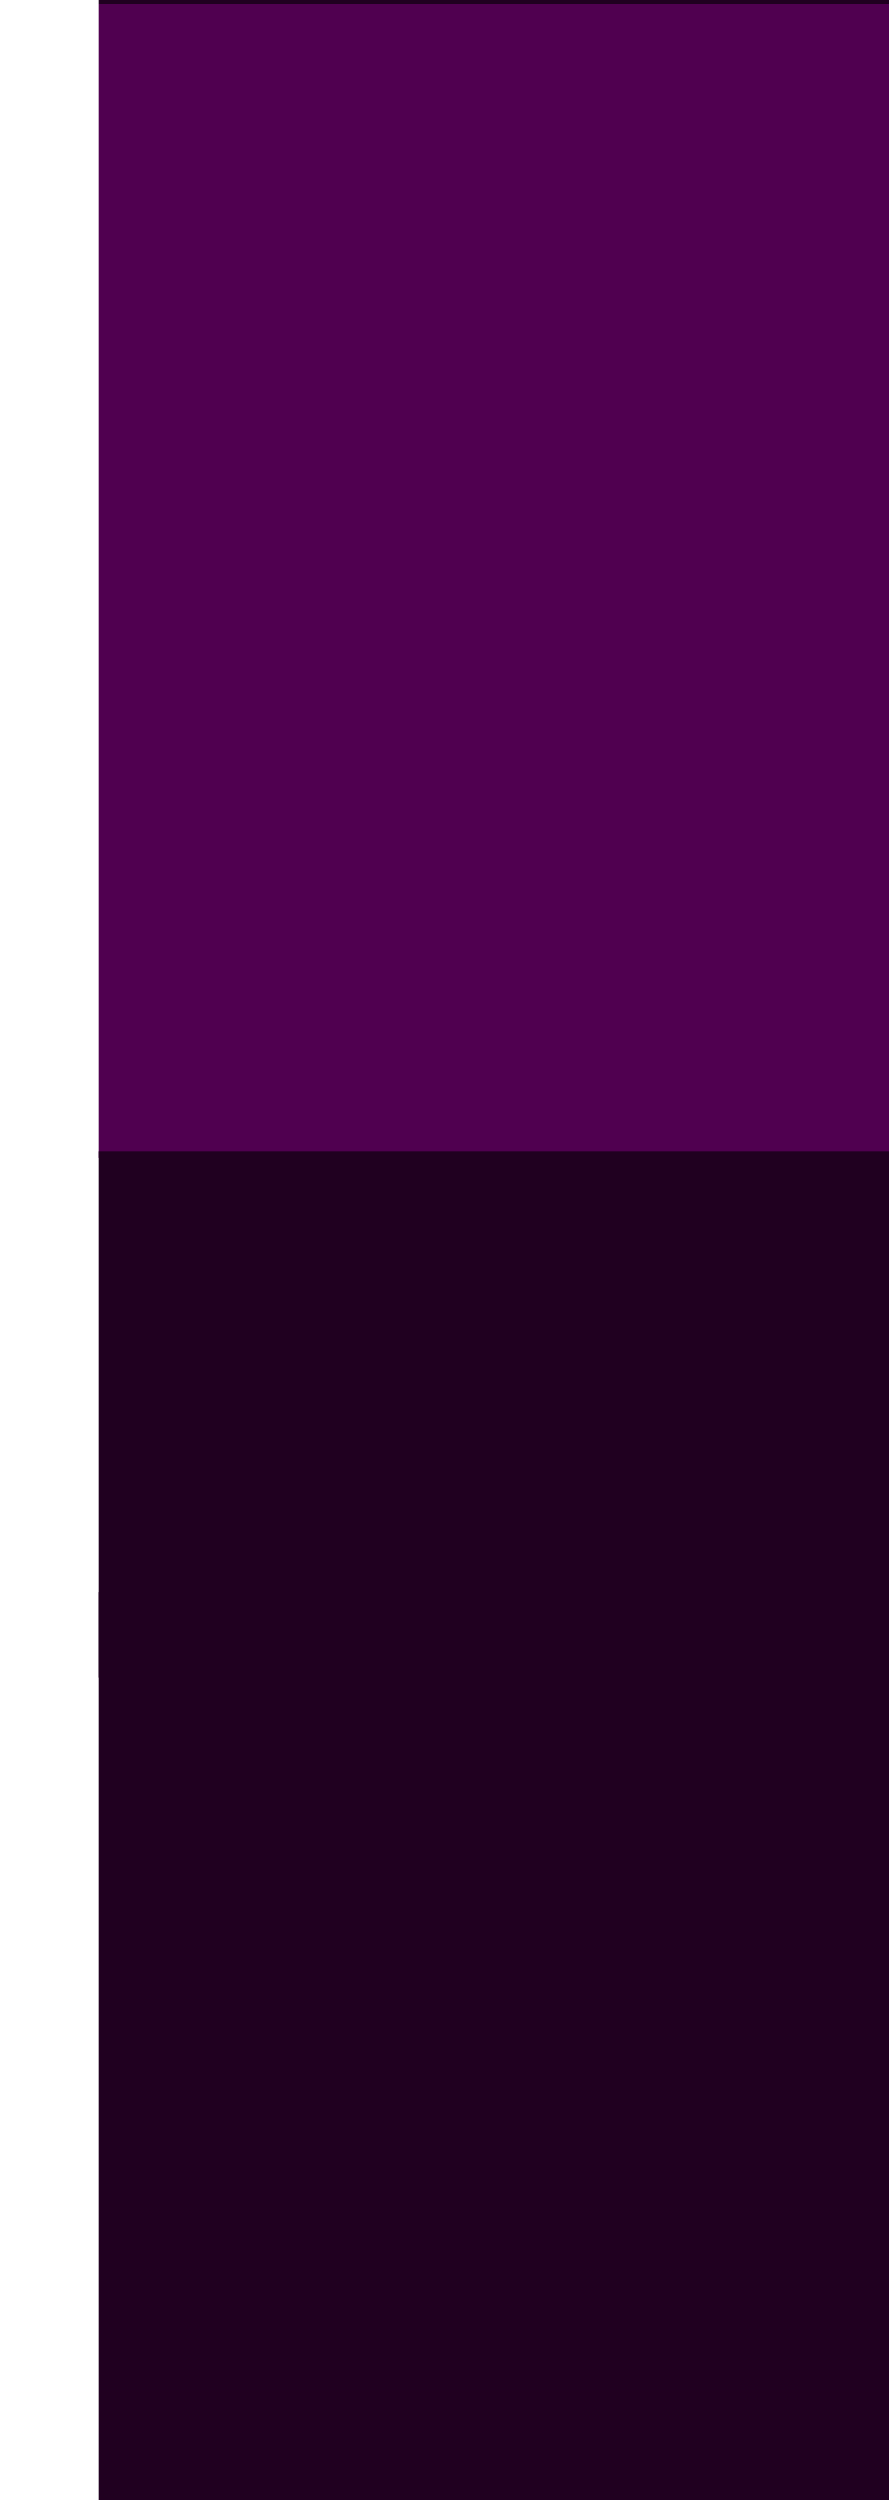
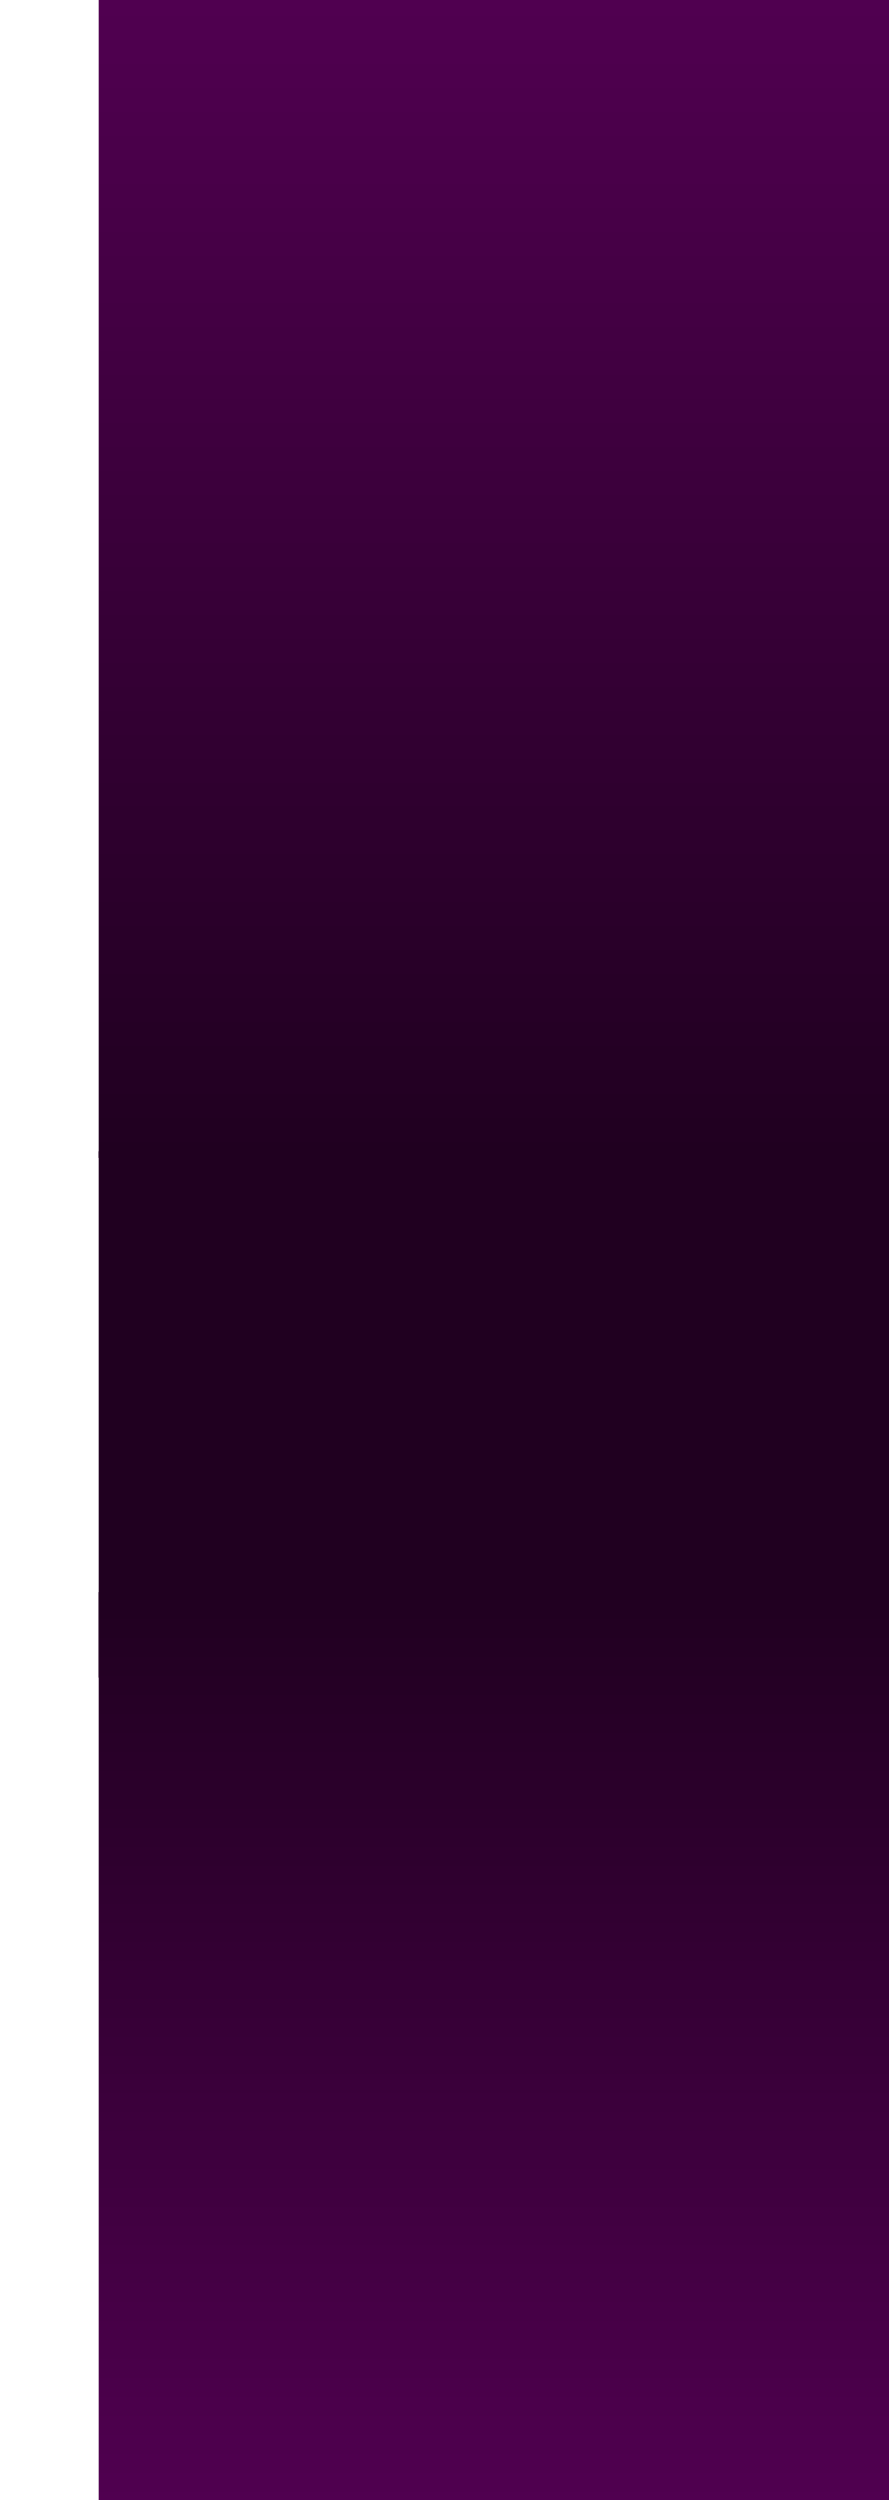
<svg xmlns="http://www.w3.org/2000/svg" width="135" height="380" viewBox="0 0 105 380">
  <defs>
    <linearGradient id="linear-gradient" x1="50%" x2="50%" y1="100%" y2="0%" gradientUnits="objectBoundingBox">
-       <stop offset="100" stop-color="#500050" />
      <stop offset="0" stop-color="#200020" />
+       <stop offset="1" stop-color="#500050" />
    </linearGradient>
    <linearGradient id="linear-gradient-2" x1="50%" x2="50%" y1="100%" y2="0%" gradientUnits="objectBoundingBox">
-       <stop offset="100" stop-color="#200020" />
      <stop offset="0" stop-color="#500050" />
+       <stop offset="1" stop-color="#200020" />
    </linearGradient>
    <clipPath id="clip-harmony">
      <rect width="135" height="380" />
    </clipPath>
  </defs>
  <g id="harmony" clip-path="url(#clip-harmony)">
    <g id="background" transform="translate(0 -3)">
      <rect id="Rectangle_1" data-name="Rectangle 1" width="135" height="176" transform="translate(0 3)" fill="url(#linear-gradient)" />
      <rect id="Rectangle_2" data-name="Rectangle 2" width="135" height="80" transform="translate(0 178)" fill="#200020" />
      <rect id="Rectangle_20" data-name="Rectangle 20" width="135" height="138" transform="translate(0 245)" fill="url(#linear-gradient-2)" />
    </g>
  </g>
</svg>
